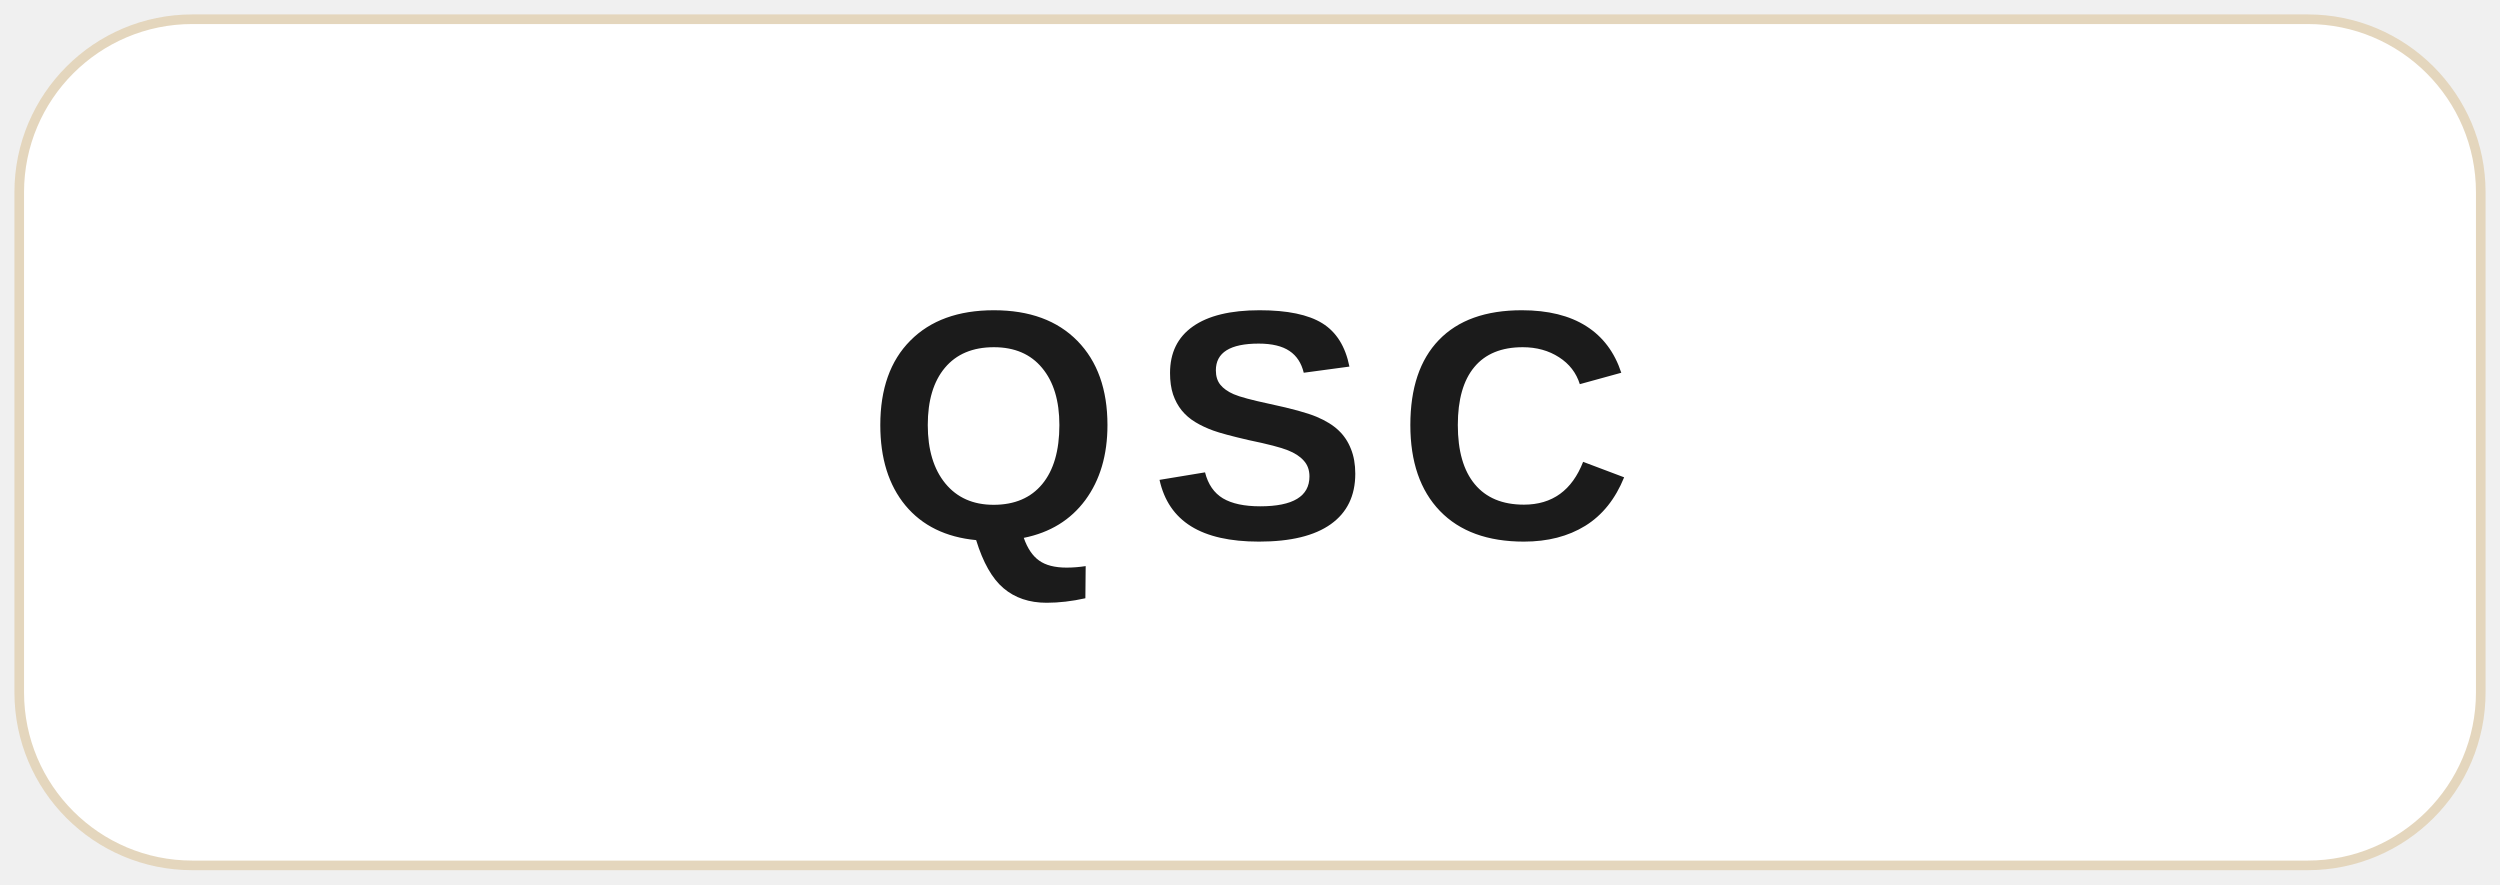
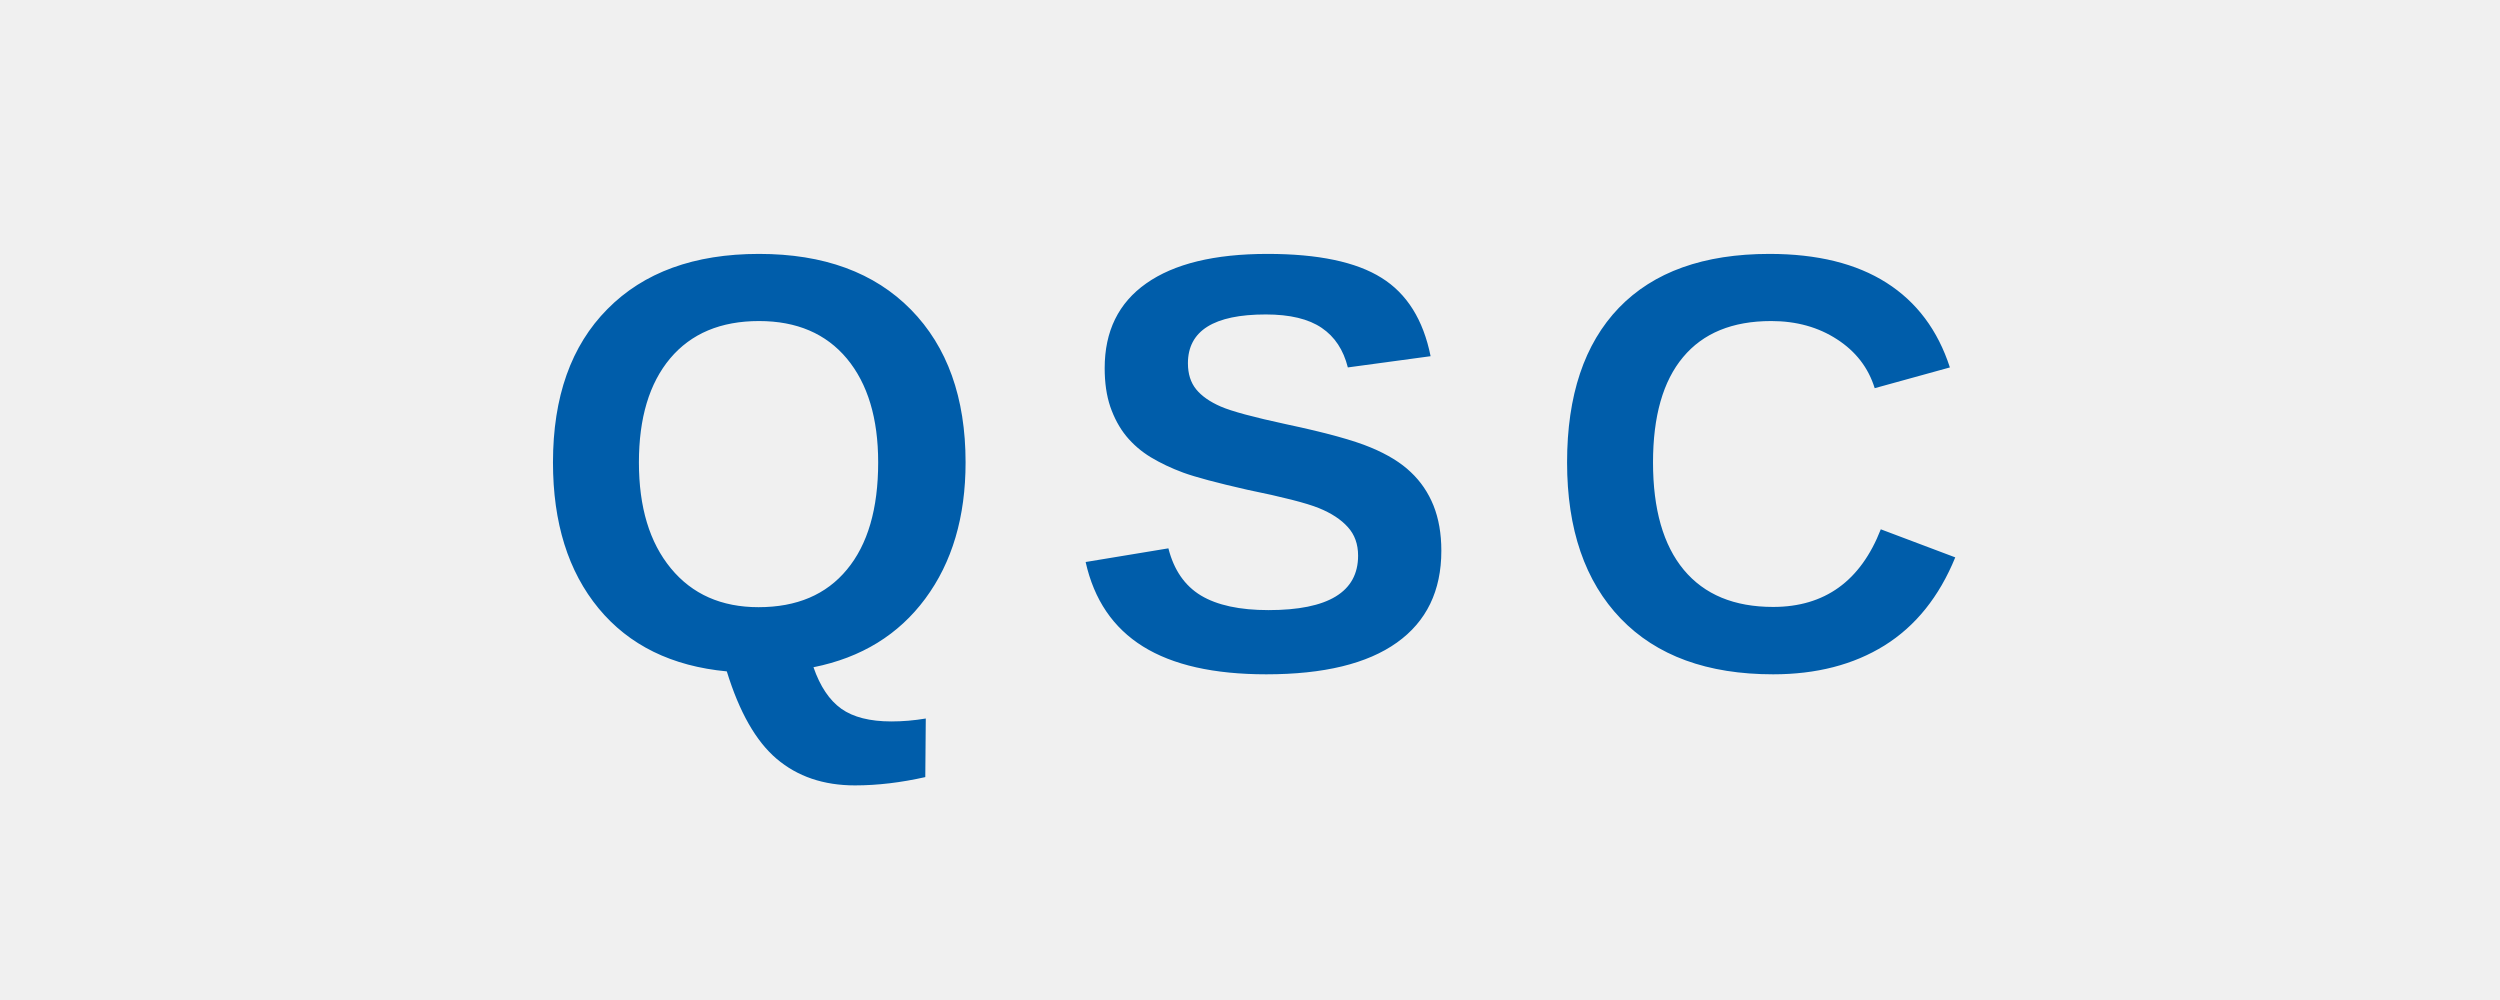
- <svg xmlns="http://www.w3.org/2000/svg" viewBox="0 0 260 92" role="img" aria-label="QSC logo">
-   <rect x="2" y="2" width="256" height="88" rx="18" fill="#ffffff" stroke="#e4d6bd" />
-   <text x="130" y="56" text-anchor="middle" font-family="Arial, Helvetica, sans-serif" font-size="34" font-weight="900" letter-spacing="3" fill="#1b1b1b">QSC</text>
+ <svg xmlns="http://www.w3.org/2000/svg" viewBox="0 0 160 64" role="img" aria-label="QSC">
+   <text x="80" y="32" text-anchor="middle" dominant-baseline="middle" font-family="'Arial Black', Arial, Helvetica, sans-serif" font-size="38" font-weight="900" fill="#005DAA" letter-spacing="5">QSC</text>
</svg>
